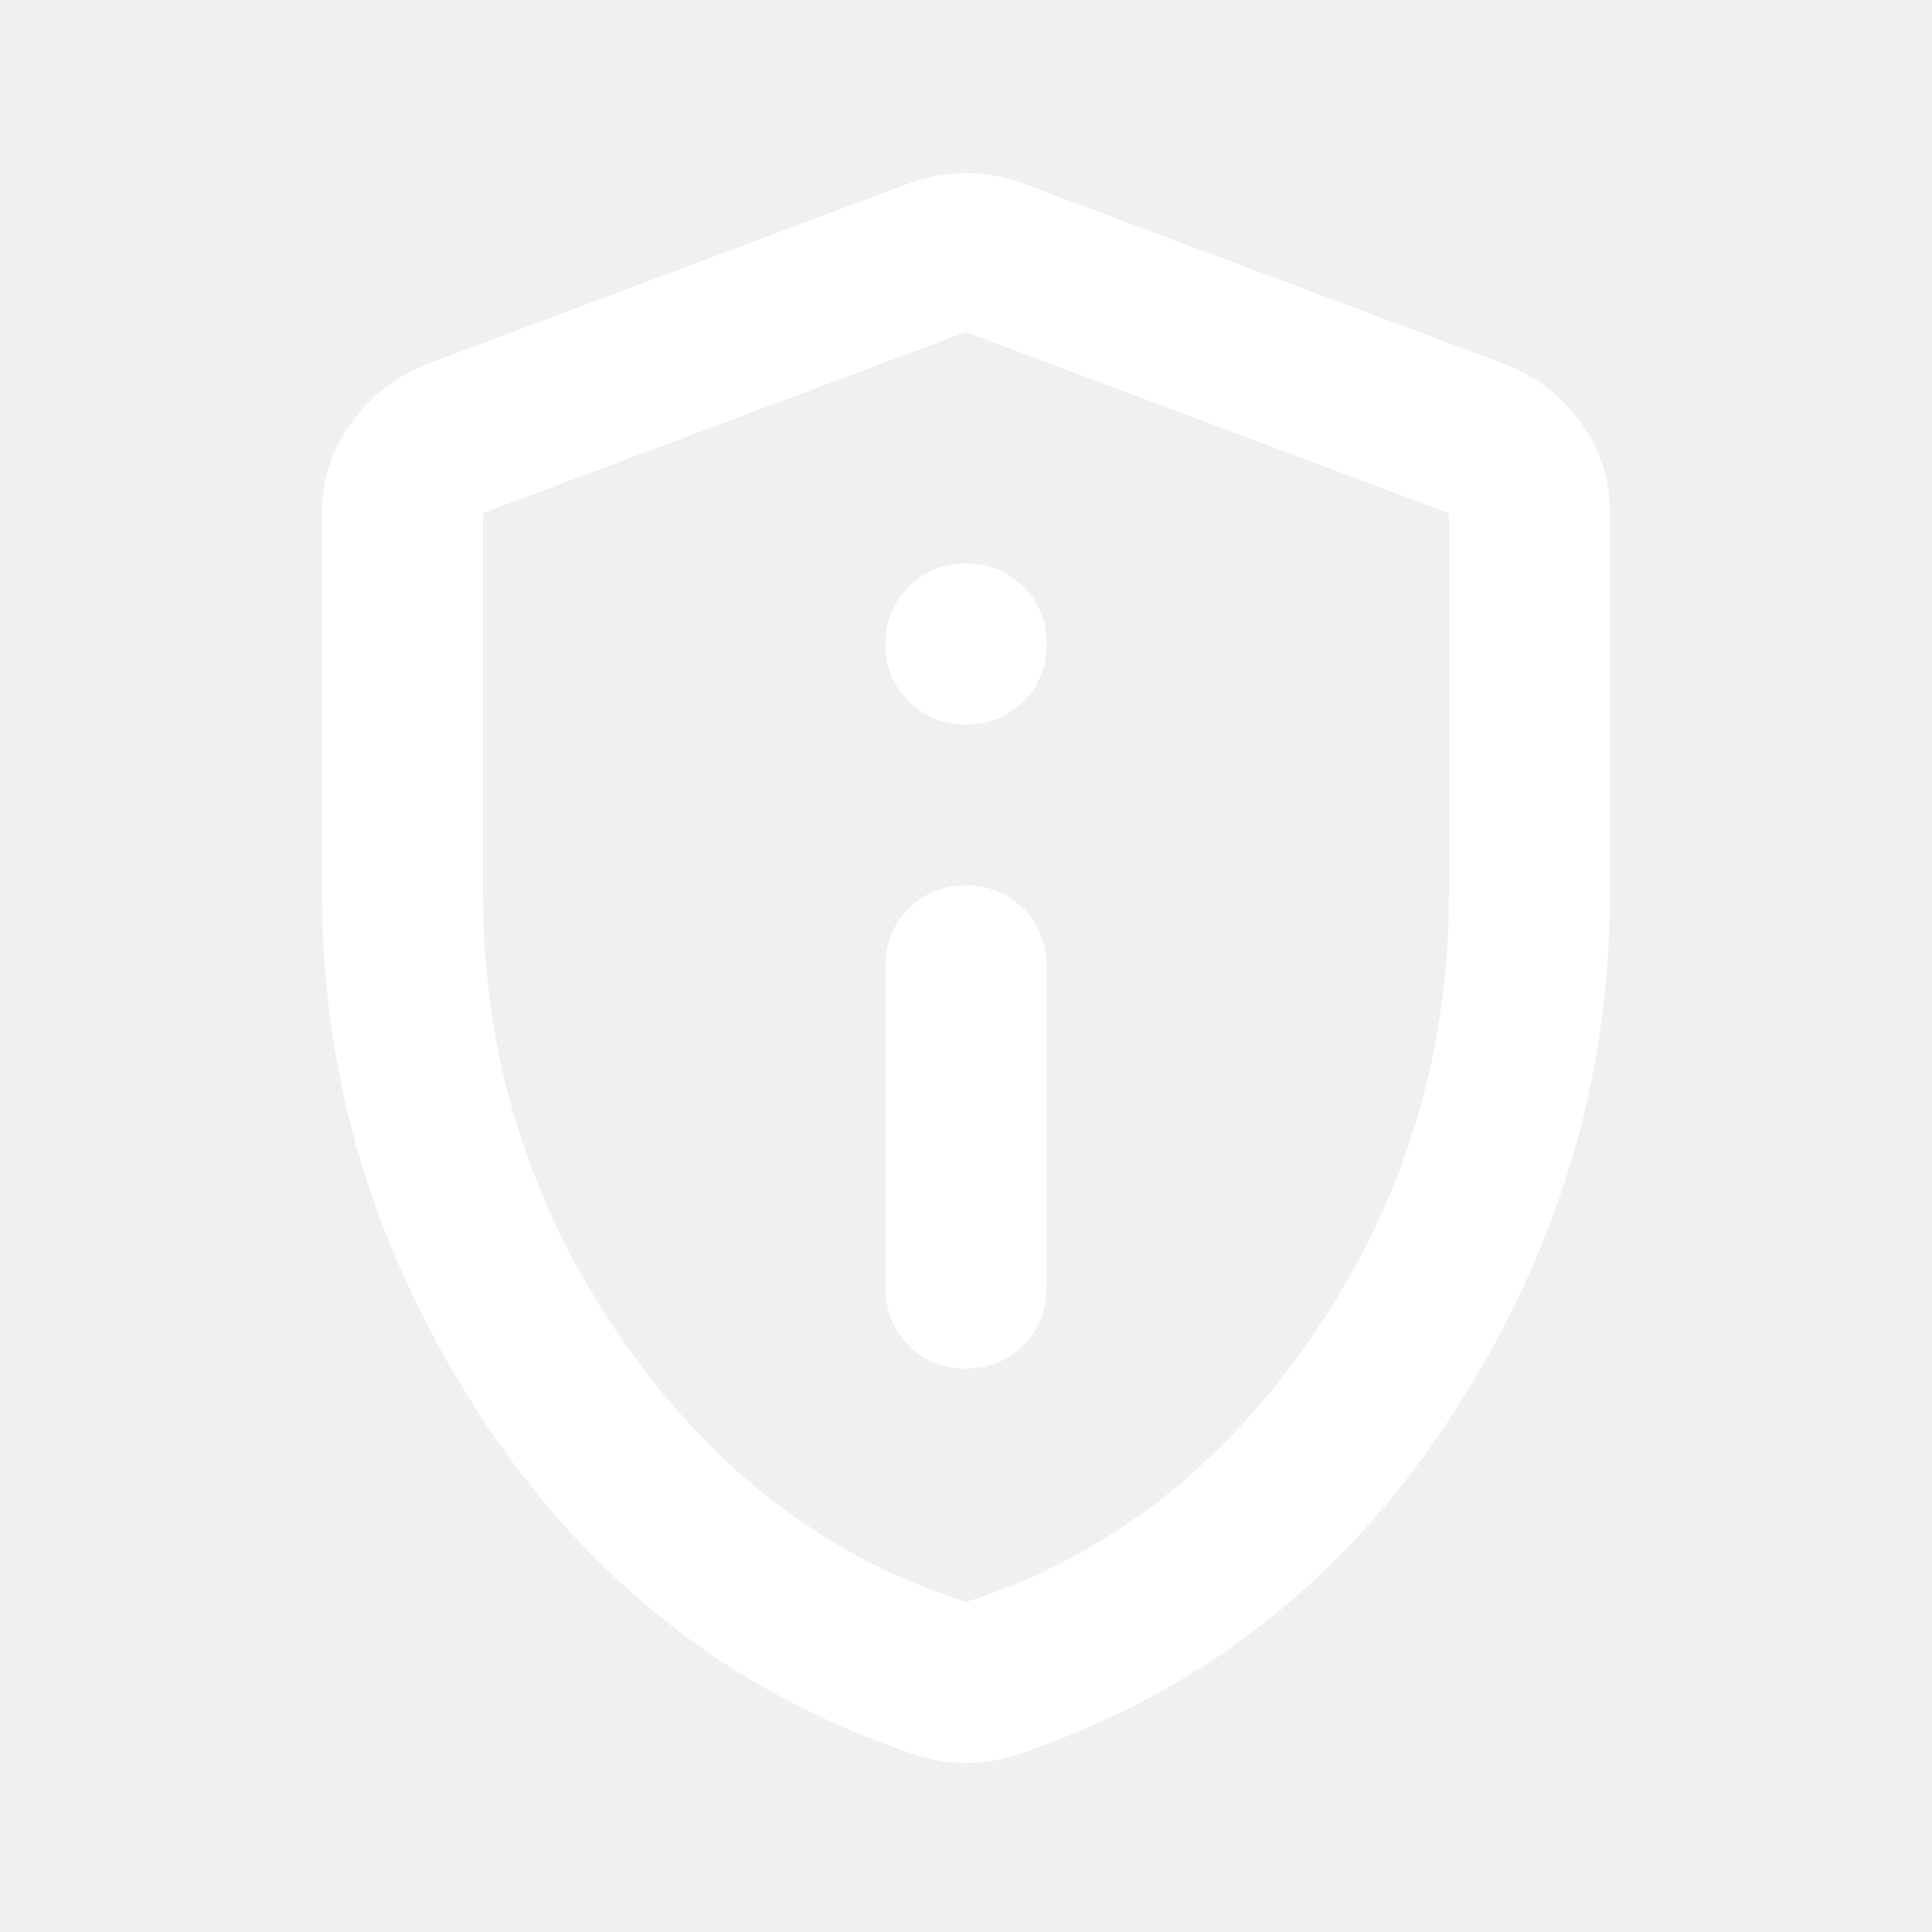
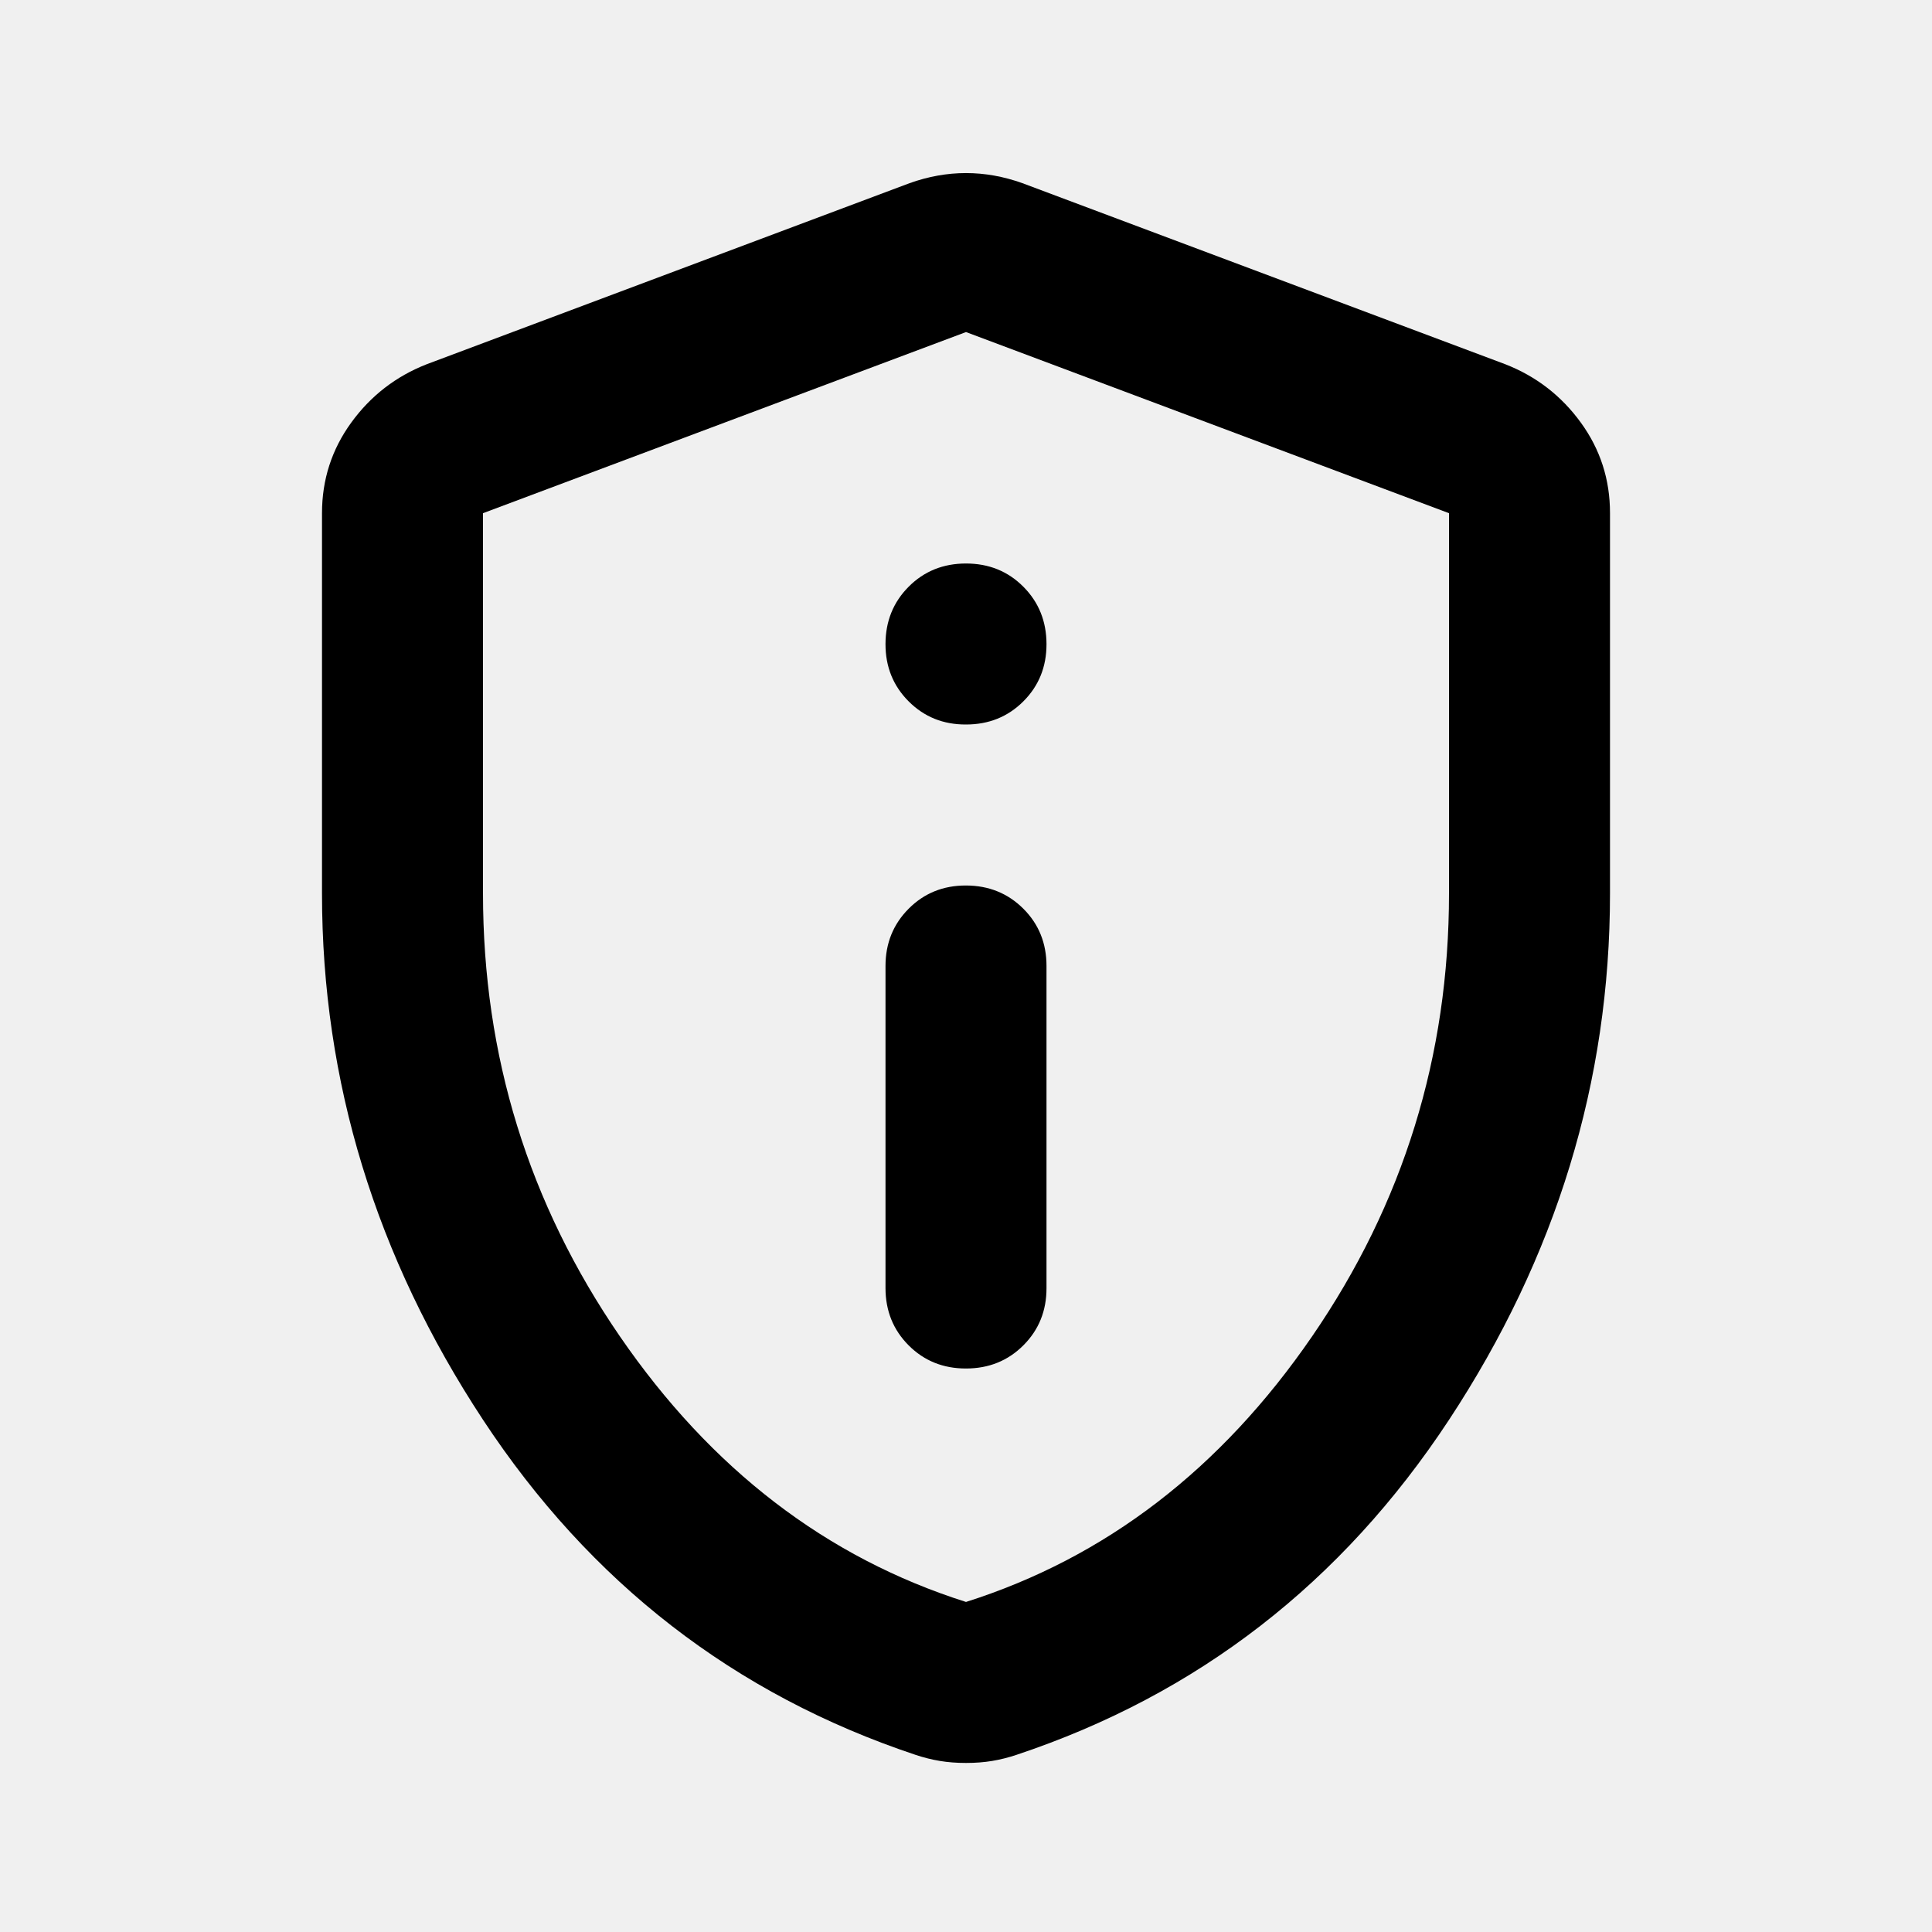
<svg xmlns="http://www.w3.org/2000/svg" width="24" height="24" viewBox="0 0 24 24">
-   <path fill="#ffffff" d="M12 17q.425 0 .713-.288T13 16v-4q0-.425-.288-.712T12 11t-.712.288T11 12v4q0 .425.288.713T12 17m0-8q.425 0 .713-.288T13 8t-.288-.712T12 7t-.712.288T11 8t.288.713T12 9m0 12.9q-.175 0-.325-.025t-.3-.075Q8 20.675 6 17.637T4 11.1V6.375q0-.625.363-1.125t.937-.725l6-2.25q.35-.125.7-.125t.7.125l6 2.25q.575.225.938.725T20 6.375V11.1q0 3.5-2 6.538T12.625 21.8q-.15.05-.3.075T12 21.9m0-2q2.6-.825 4.3-3.3t1.7-5.5V6.375l-6-2.25l-6 2.25V11.1q0 3.025 1.7 5.5t4.3 3.3m0-7.9" />
+   <path d="M12 17q.425 0 .713-.288T13 16v-4q0-.425-.288-.712T12 11t-.712.288T11 12v4q0 .425.288.713T12 17m0-8q.425 0 .713-.288T13 8t-.288-.712T12 7t-.712.288T11 8t.288.713T12 9m0 12.9q-.175 0-.325-.025t-.3-.075Q8 20.675 6 17.637T4 11.1V6.375q0-.625.363-1.125t.937-.725l6-2.25q.35-.125.7-.125t.7.125l6 2.25q.575.225.938.725T20 6.375V11.1q0 3.5-2 6.538T12.625 21.8q-.15.05-.3.075T12 21.9m0-2q2.6-.825 4.3-3.3t1.7-5.5V6.375l-6-2.25l-6 2.25V11.1q0 3.025 1.7 5.5t4.3 3.3m0-7.9" />
</svg>
